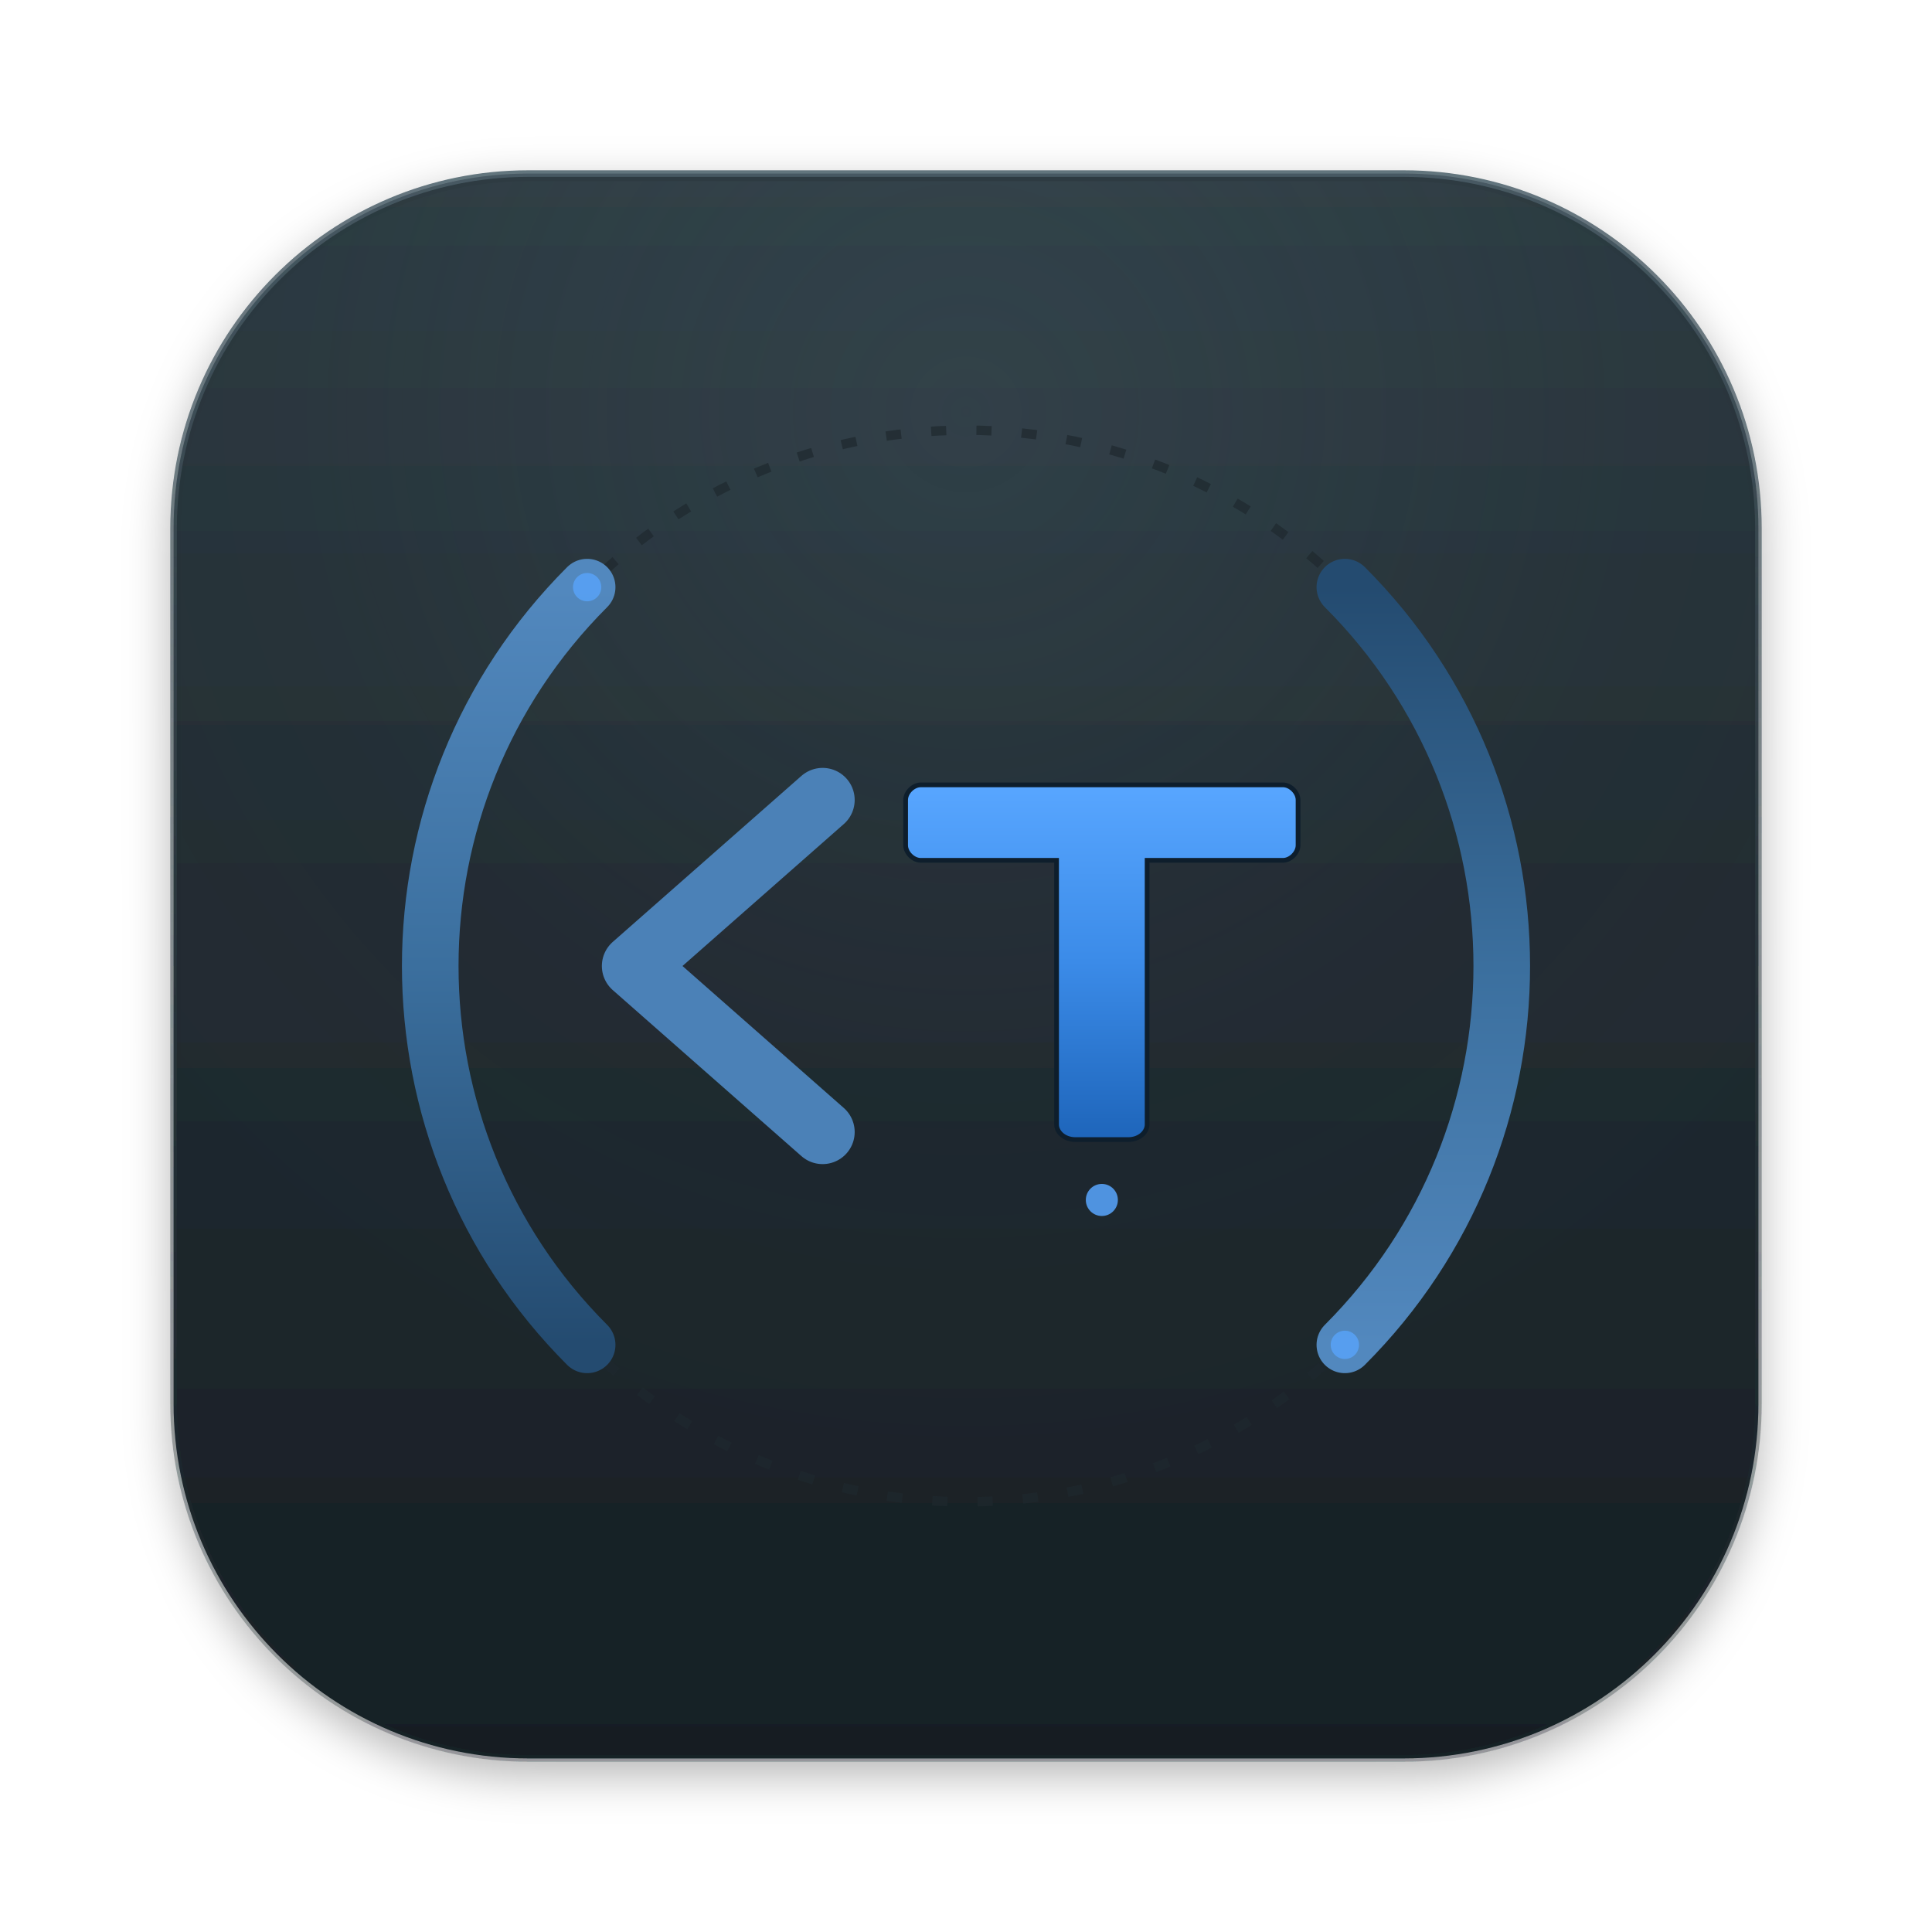
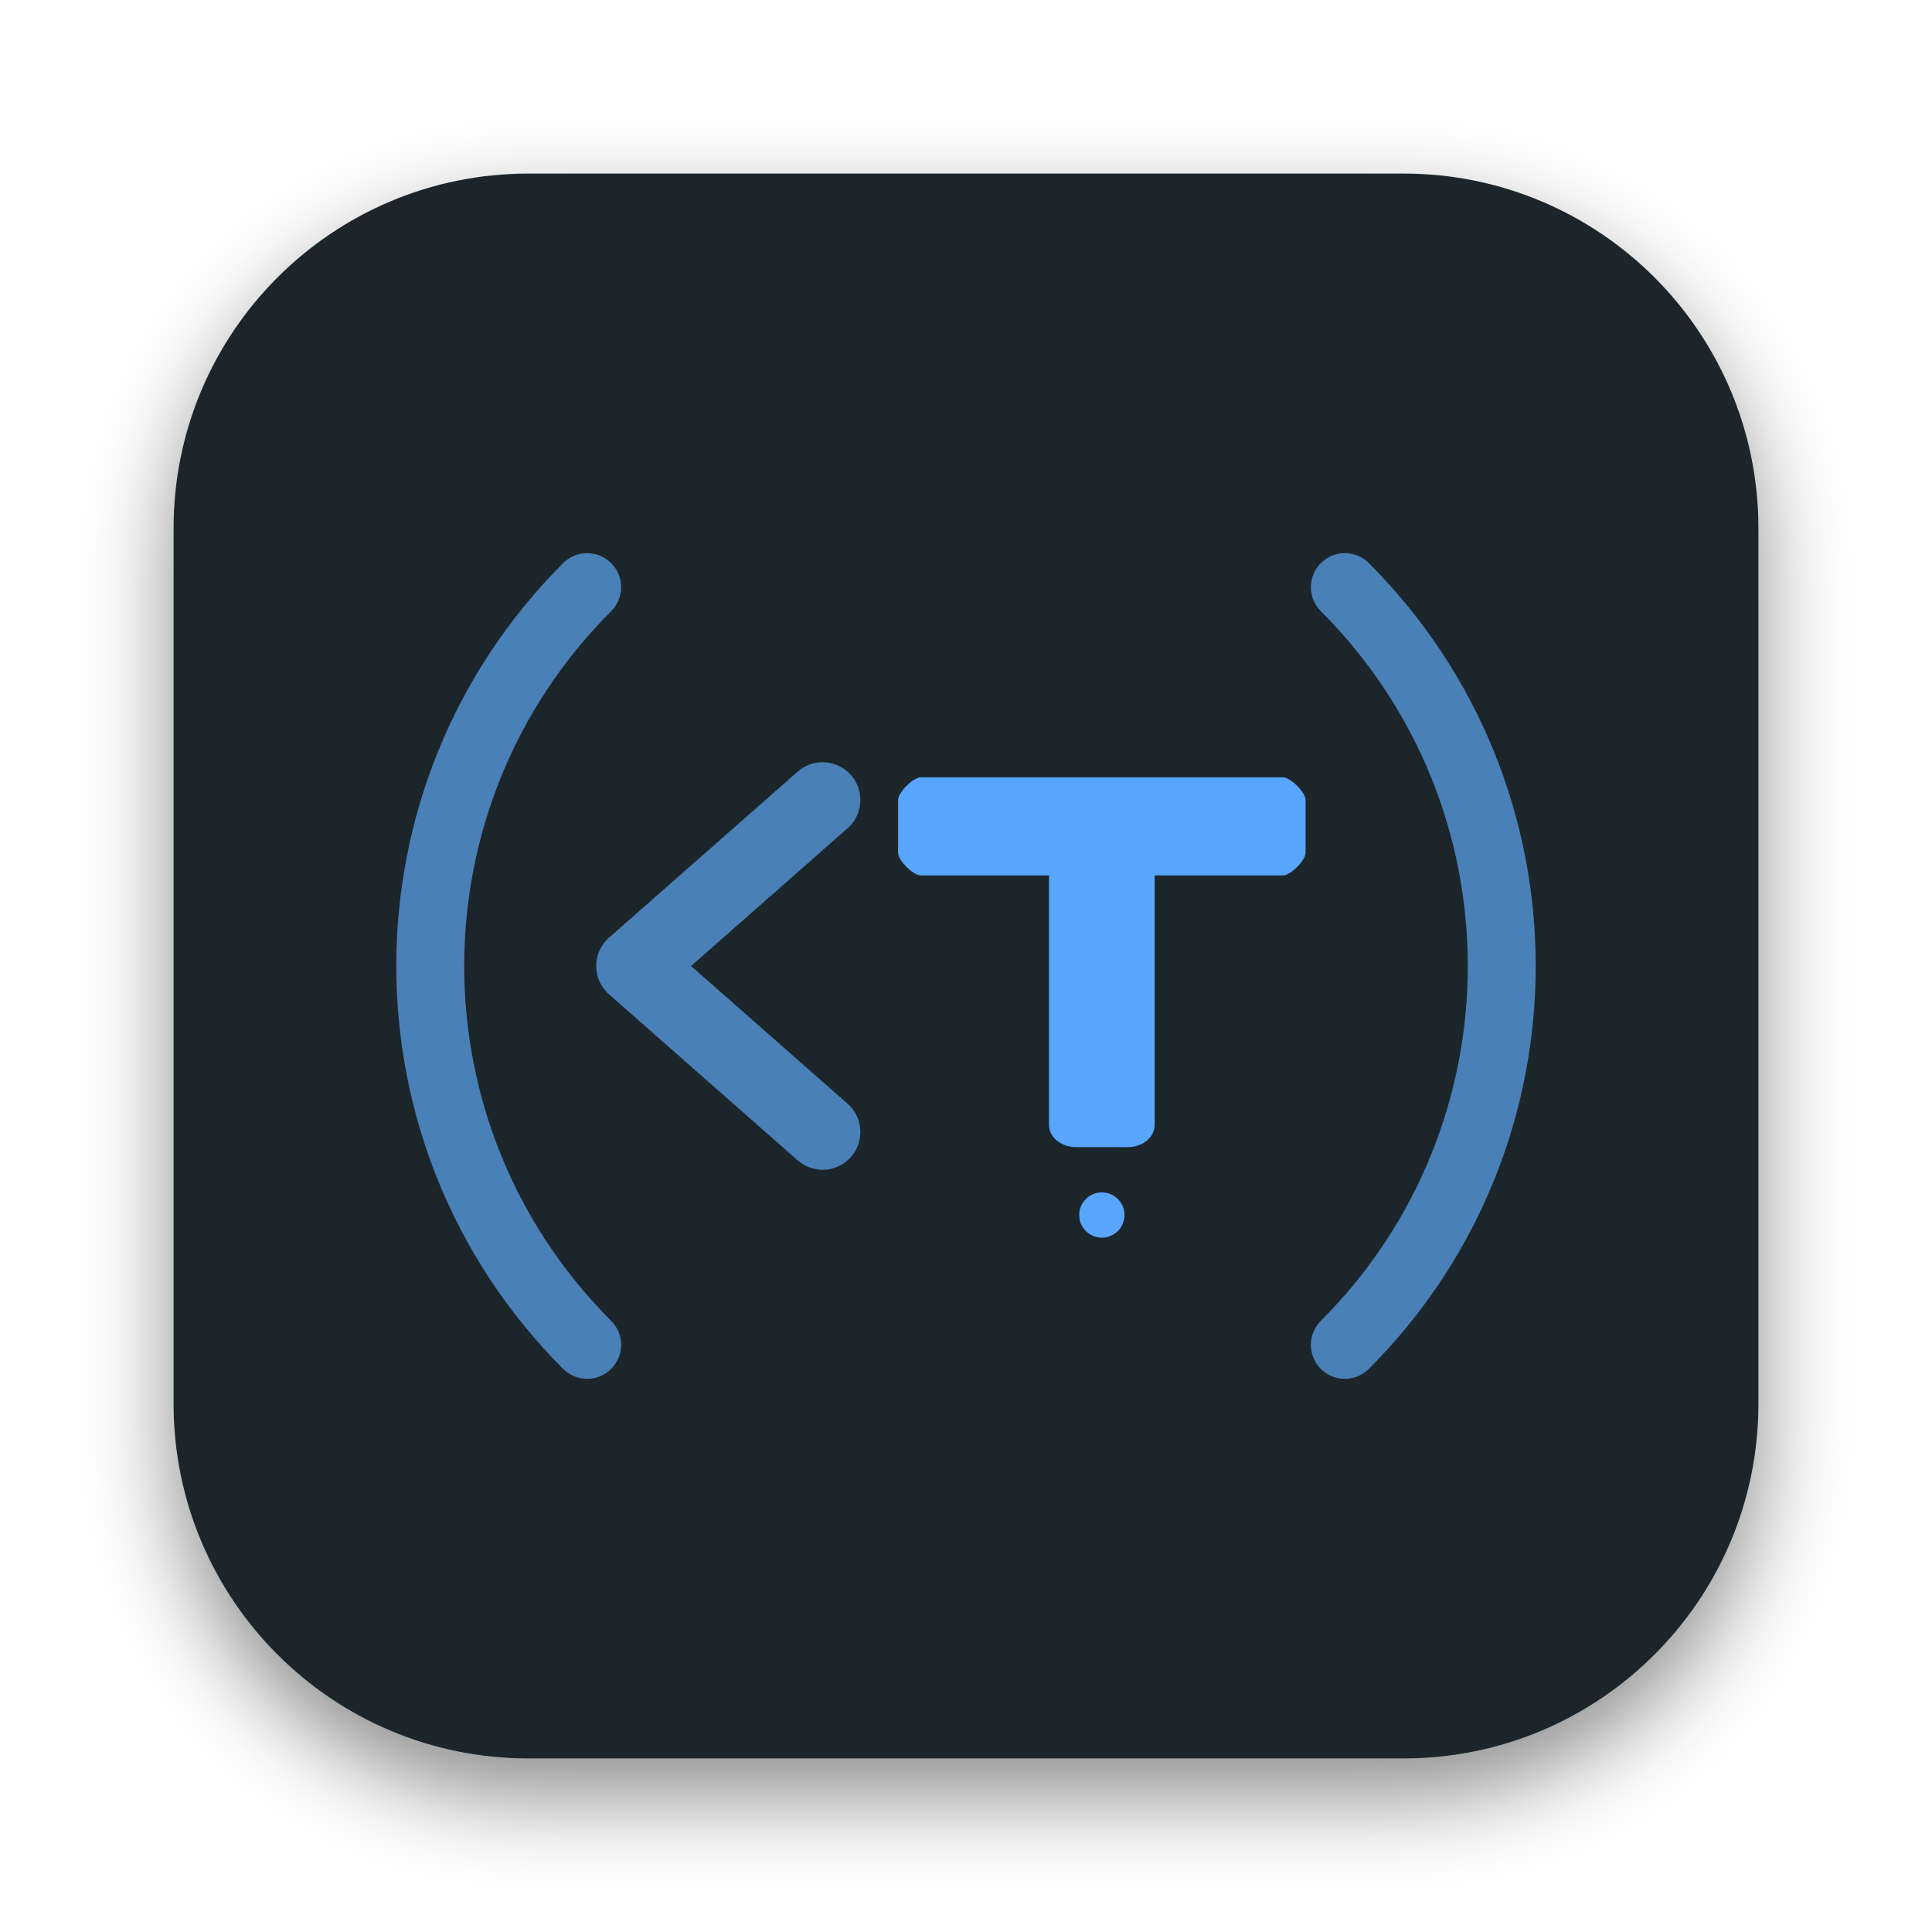
<svg xmlns="http://www.w3.org/2000/svg" viewBox="0 0 512 512" width="512" height="512">
  <defs>
-     <linearGradient id="cyanPlateGrad" x1="0%" y1="0%" x2="0%" y2="100%">
-       <stop offset="0%" stop-color="#2D3B42" />
-       <stop offset="45%" stop-color="#222C32" />
-       <stop offset="100%" stop-color="#161F24" />
-     </linearGradient>
-     <linearGradient id="cyanRimGrad" x1="0%" y1="0%" x2="0%" y2="100%">
-       <stop offset="0%" stop-color="#4B5E68" stop-opacity="0.85" />
-       <stop offset="50%" stop-color="#313E45" stop-opacity="0.5" />
-       <stop offset="100%" stop-color="#1B2429" stop-opacity="0.3" />
-     </linearGradient>
-     <radialGradient id="cyanPlateSheen" cx="50%" cy="15%" r="70%">
-       <stop offset="0%" stop-color="#5B7685" stop-opacity="0.16" />
-       <stop offset="60%" stop-color="#5B7685" stop-opacity="0.02" />
-       <stop offset="100%" stop-color="#5B7685" stop-opacity="0" />
-     </radialGradient>
-     <linearGradient id="cyanLeftArc" x1="50%" y1="0%" x2="50%" y2="100%">
-       <stop offset="0%" stop-color="#5288BE" />
-       <stop offset="50%" stop-color="#3B6F9E" />
-       <stop offset="100%" stop-color="#244B70" />
-     </linearGradient>
-     <linearGradient id="cyanRightArc" x1="50%" y1="0%" x2="50%" y2="100%">
-       <stop offset="0%" stop-color="#244B70" />
-       <stop offset="50%" stop-color="#3B6F9E" />
-       <stop offset="100%" stop-color="#5288BE" />
-     </linearGradient>
-     <linearGradient id="cyanTGrad" x1="0%" y1="0%" x2="0%" y2="100%">
-       <stop offset="0%" stop-color="#58A6FF" />
-       <stop offset="50%" stop-color="#3B8BE8" />
-       <stop offset="100%" stop-color="#1E65BA" />
-     </linearGradient>
-     <filter id="cyanShadow" x="-12%" y="-10%" width="124%" height="128%" filterUnits="userSpaceOnUse">
-       <feDropShadow dx="0" dy="16" stdDeviation="18" flood-color="#000000" flood-opacity="0.6" />
-       <feDropShadow dx="0" dy="4" stdDeviation="6" flood-color="#000000" flood-opacity="0.3" />
+     <filter id="plateShadow" x="-12%" y="-10%" width="124%" height="128%" filterUnits="userSpaceOnUse">
+       <feDropShadow dx="0" dy="10" stdDeviation="12" flood-color="#000000" flood-opacity="0.45" />
    </filter>
  </defs>
-   <rect x="46" y="46" width="420" height="420" rx="94" ry="94" fill="url(#cyanPlateGrad)" filter="url(#cyanShadow)" stroke="url(#cyanRimGrad)" stroke-width="1.75" />
-   <rect x="48" y="48" width="416" height="416" rx="92" ry="92" fill="url(#cyanPlateSheen)" />
-   <circle cx="256" cy="256" r="142" fill="none" stroke="#1E282E" stroke-width="2.5" stroke-dasharray="4 8" opacity="0.7" />
-   <path d="M 155.6,356.4 A 142,142 0 0,1 155.6,155.6" fill="none" stroke="url(#cyanLeftArc)" stroke-width="15" stroke-linecap="round" />
-   <path d="M 356.4,155.6 A 142,142 0 0,1 356.4,356.4" fill="none" stroke="url(#cyanRightArc)" stroke-width="15" stroke-linecap="round" />
-   <circle cx="155.6" cy="155.6" r="3.75" fill="#58A6FF" opacity="0.75" />
-   <circle cx="356.4" cy="356.4" r="3.75" fill="#58A6FF" opacity="0.75" />
-   <path d="M 218,212 L 168,256 L 218,300" fill="none" stroke="#4B81B7" stroke-width="17" stroke-linecap="round" stroke-linejoin="round" />
-   <path d="M 244,208 H 340 C 342,208 344,210 344,212 V 224 C 344,226 342,228 340,228 H 304 V 298 C 304,300 302,302 299,302 H 285 C 282,302 280,300 280,298 V 228 H 244 C 242,228 240,226 240,224 V 212 C 240,210 242,208 244,208 Z" fill="url(#cyanTGrad)" stroke="#0E1E2C" stroke-width="1.25" />
-   <circle cx="292" cy="318" r="4.25" fill="#58A6FF" opacity="0.85" />
+   <rect x="46" y="46" width="420" height="420" rx="94" ry="94" fill="#1D262B" filter="url(#plateShadow)" />
+   <path d="M 155.6,356.4 A 142,142 0 0,1 155.6,155.6" fill="none" stroke="#4A80B8" stroke-width="18" stroke-linecap="round" />
+   <path d="M 356.4,155.6 A 142,142 0 0,1 356.4,356.4" fill="none" stroke="#4A80B8" stroke-width="18" stroke-linecap="round" />
+   <path d="M 218,212 L 168,256 L 218,300" fill="none" stroke="#4A80B8" stroke-width="20" stroke-linecap="round" stroke-linejoin="round" />
+   <path d="M 244,206 H 340 C 342,206 346,210 346,212 V 226 C 346,228 342,232 340,232 H 306 V 298 C 306,302 302,304 299,304 H 285 C 282,304 278,302 278,298 V 232 H 244 C 242,232 238,228 238,226 V 212 C 238,210 242,206 244,206 Z" fill="#58A6FF" />
+   <circle cx="292" cy="322" r="6" fill="#58A6FF" />
</svg>
